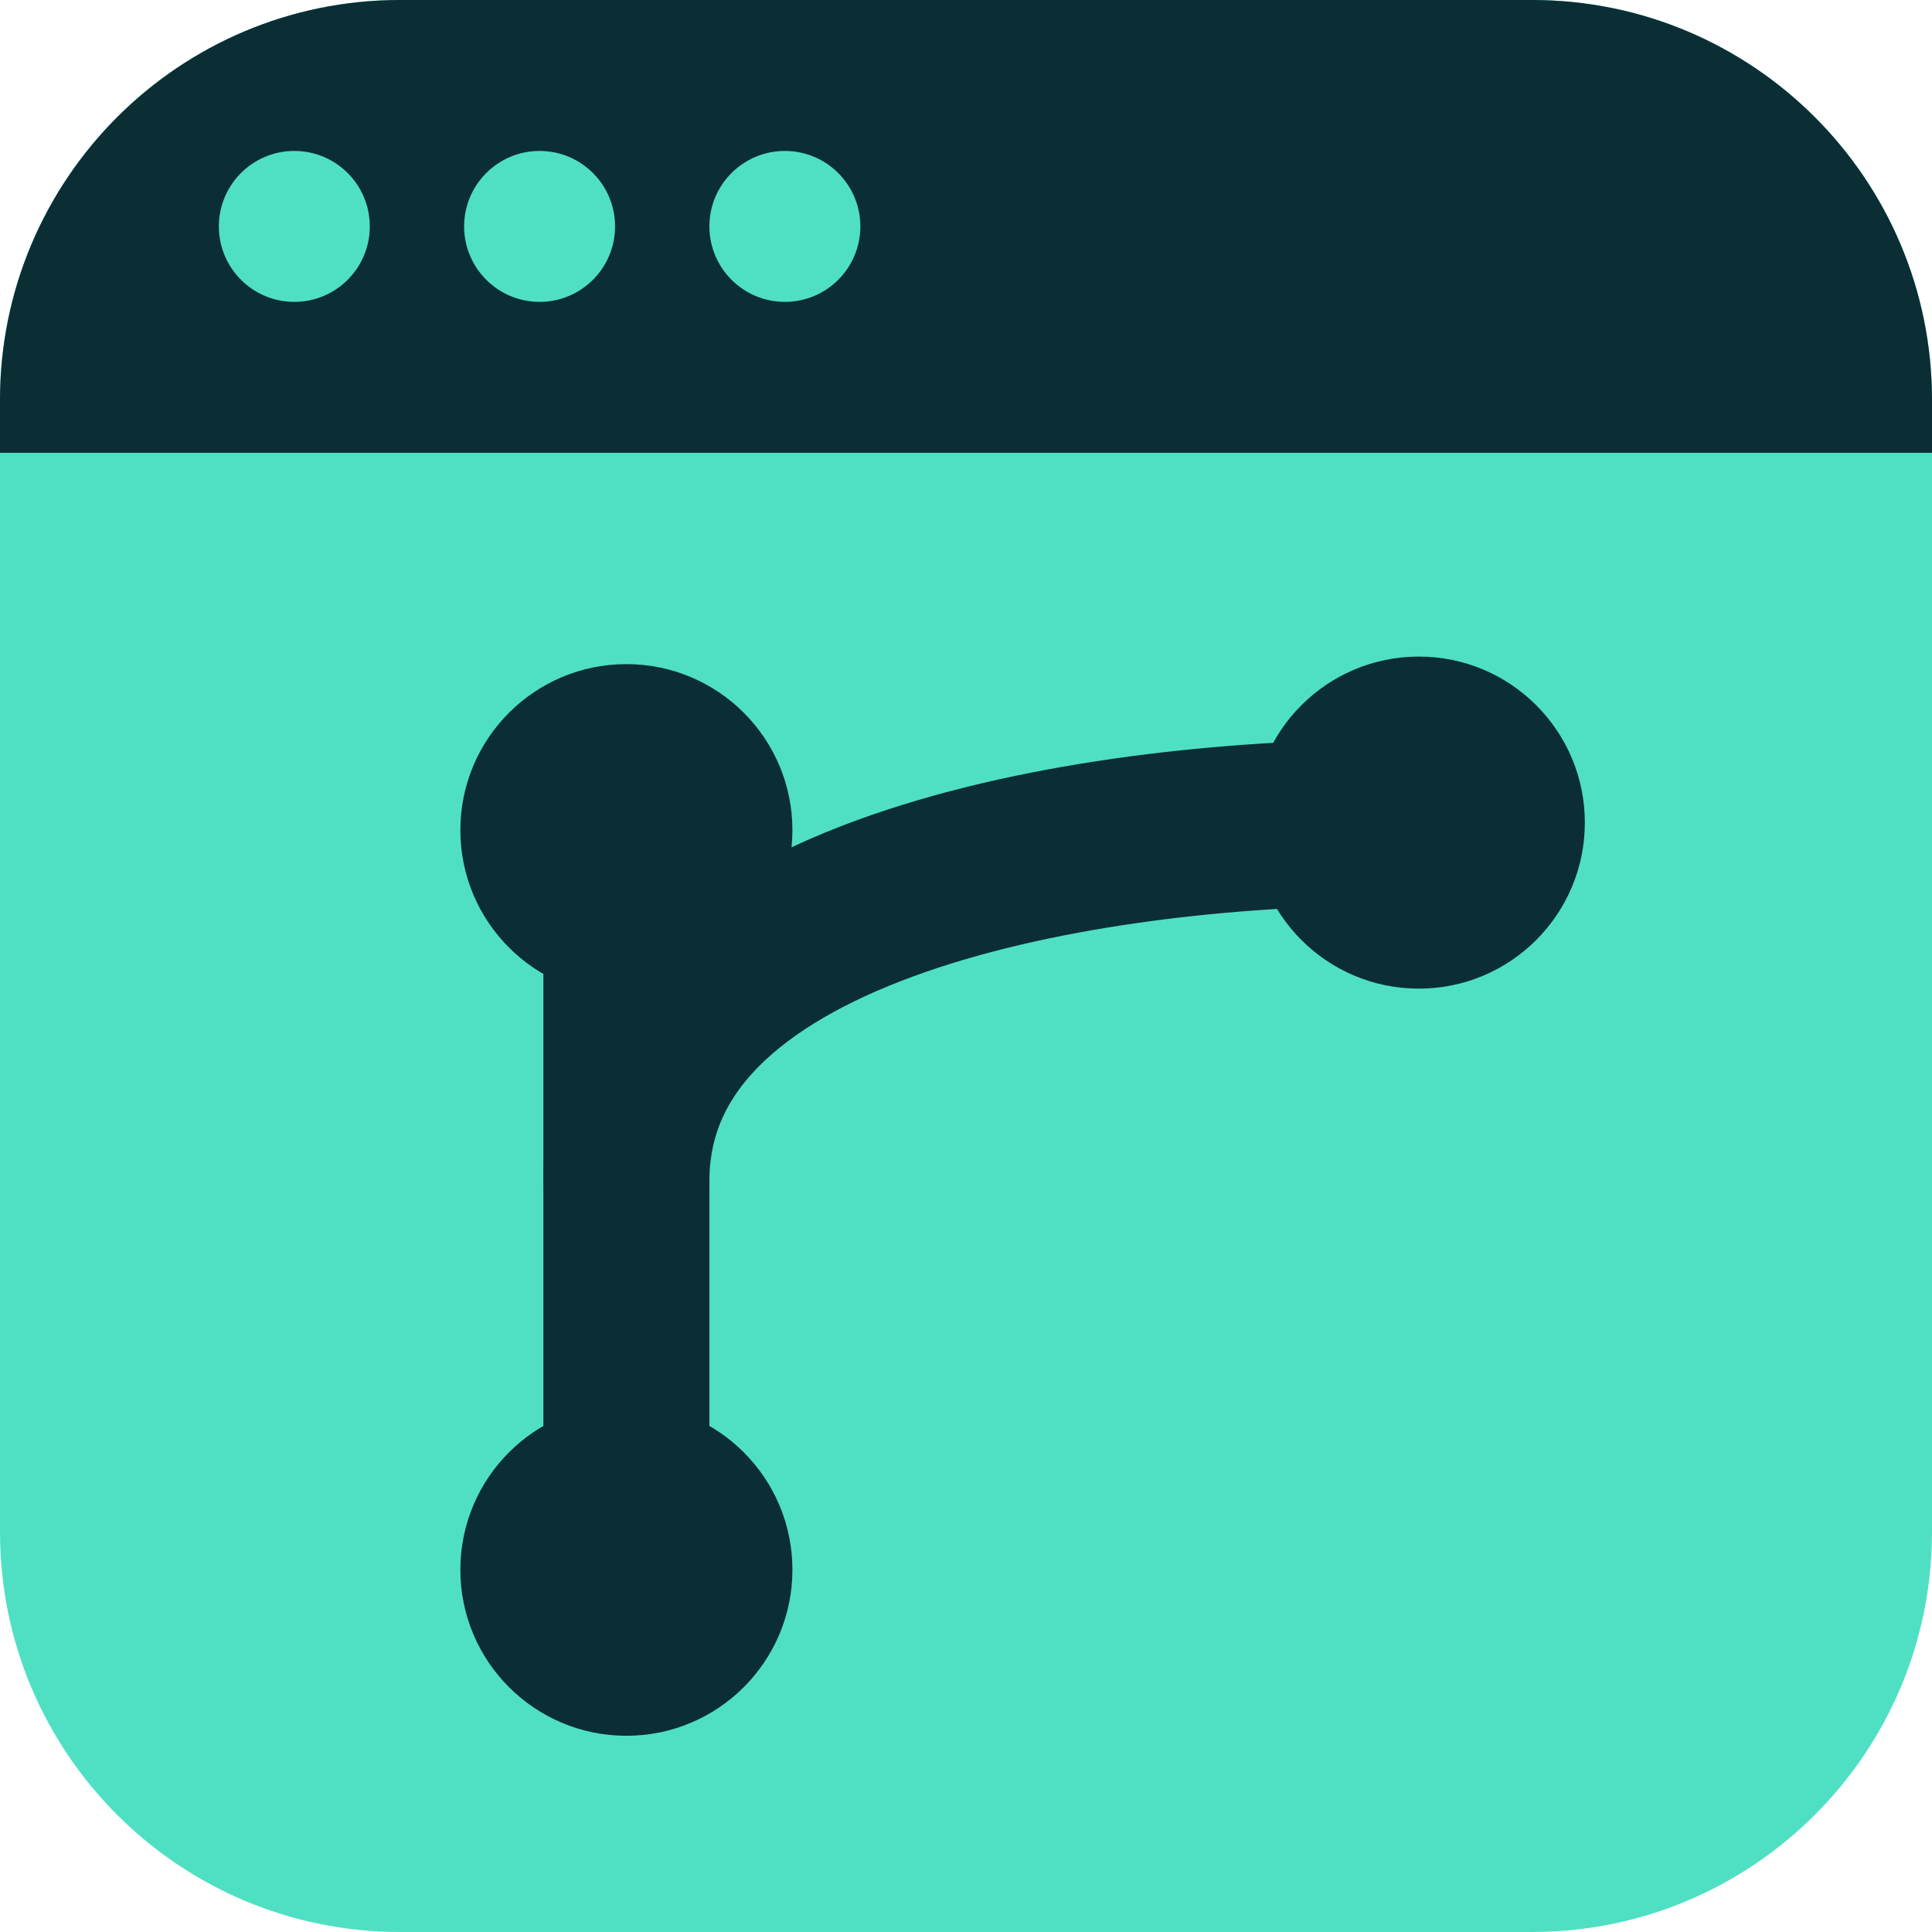
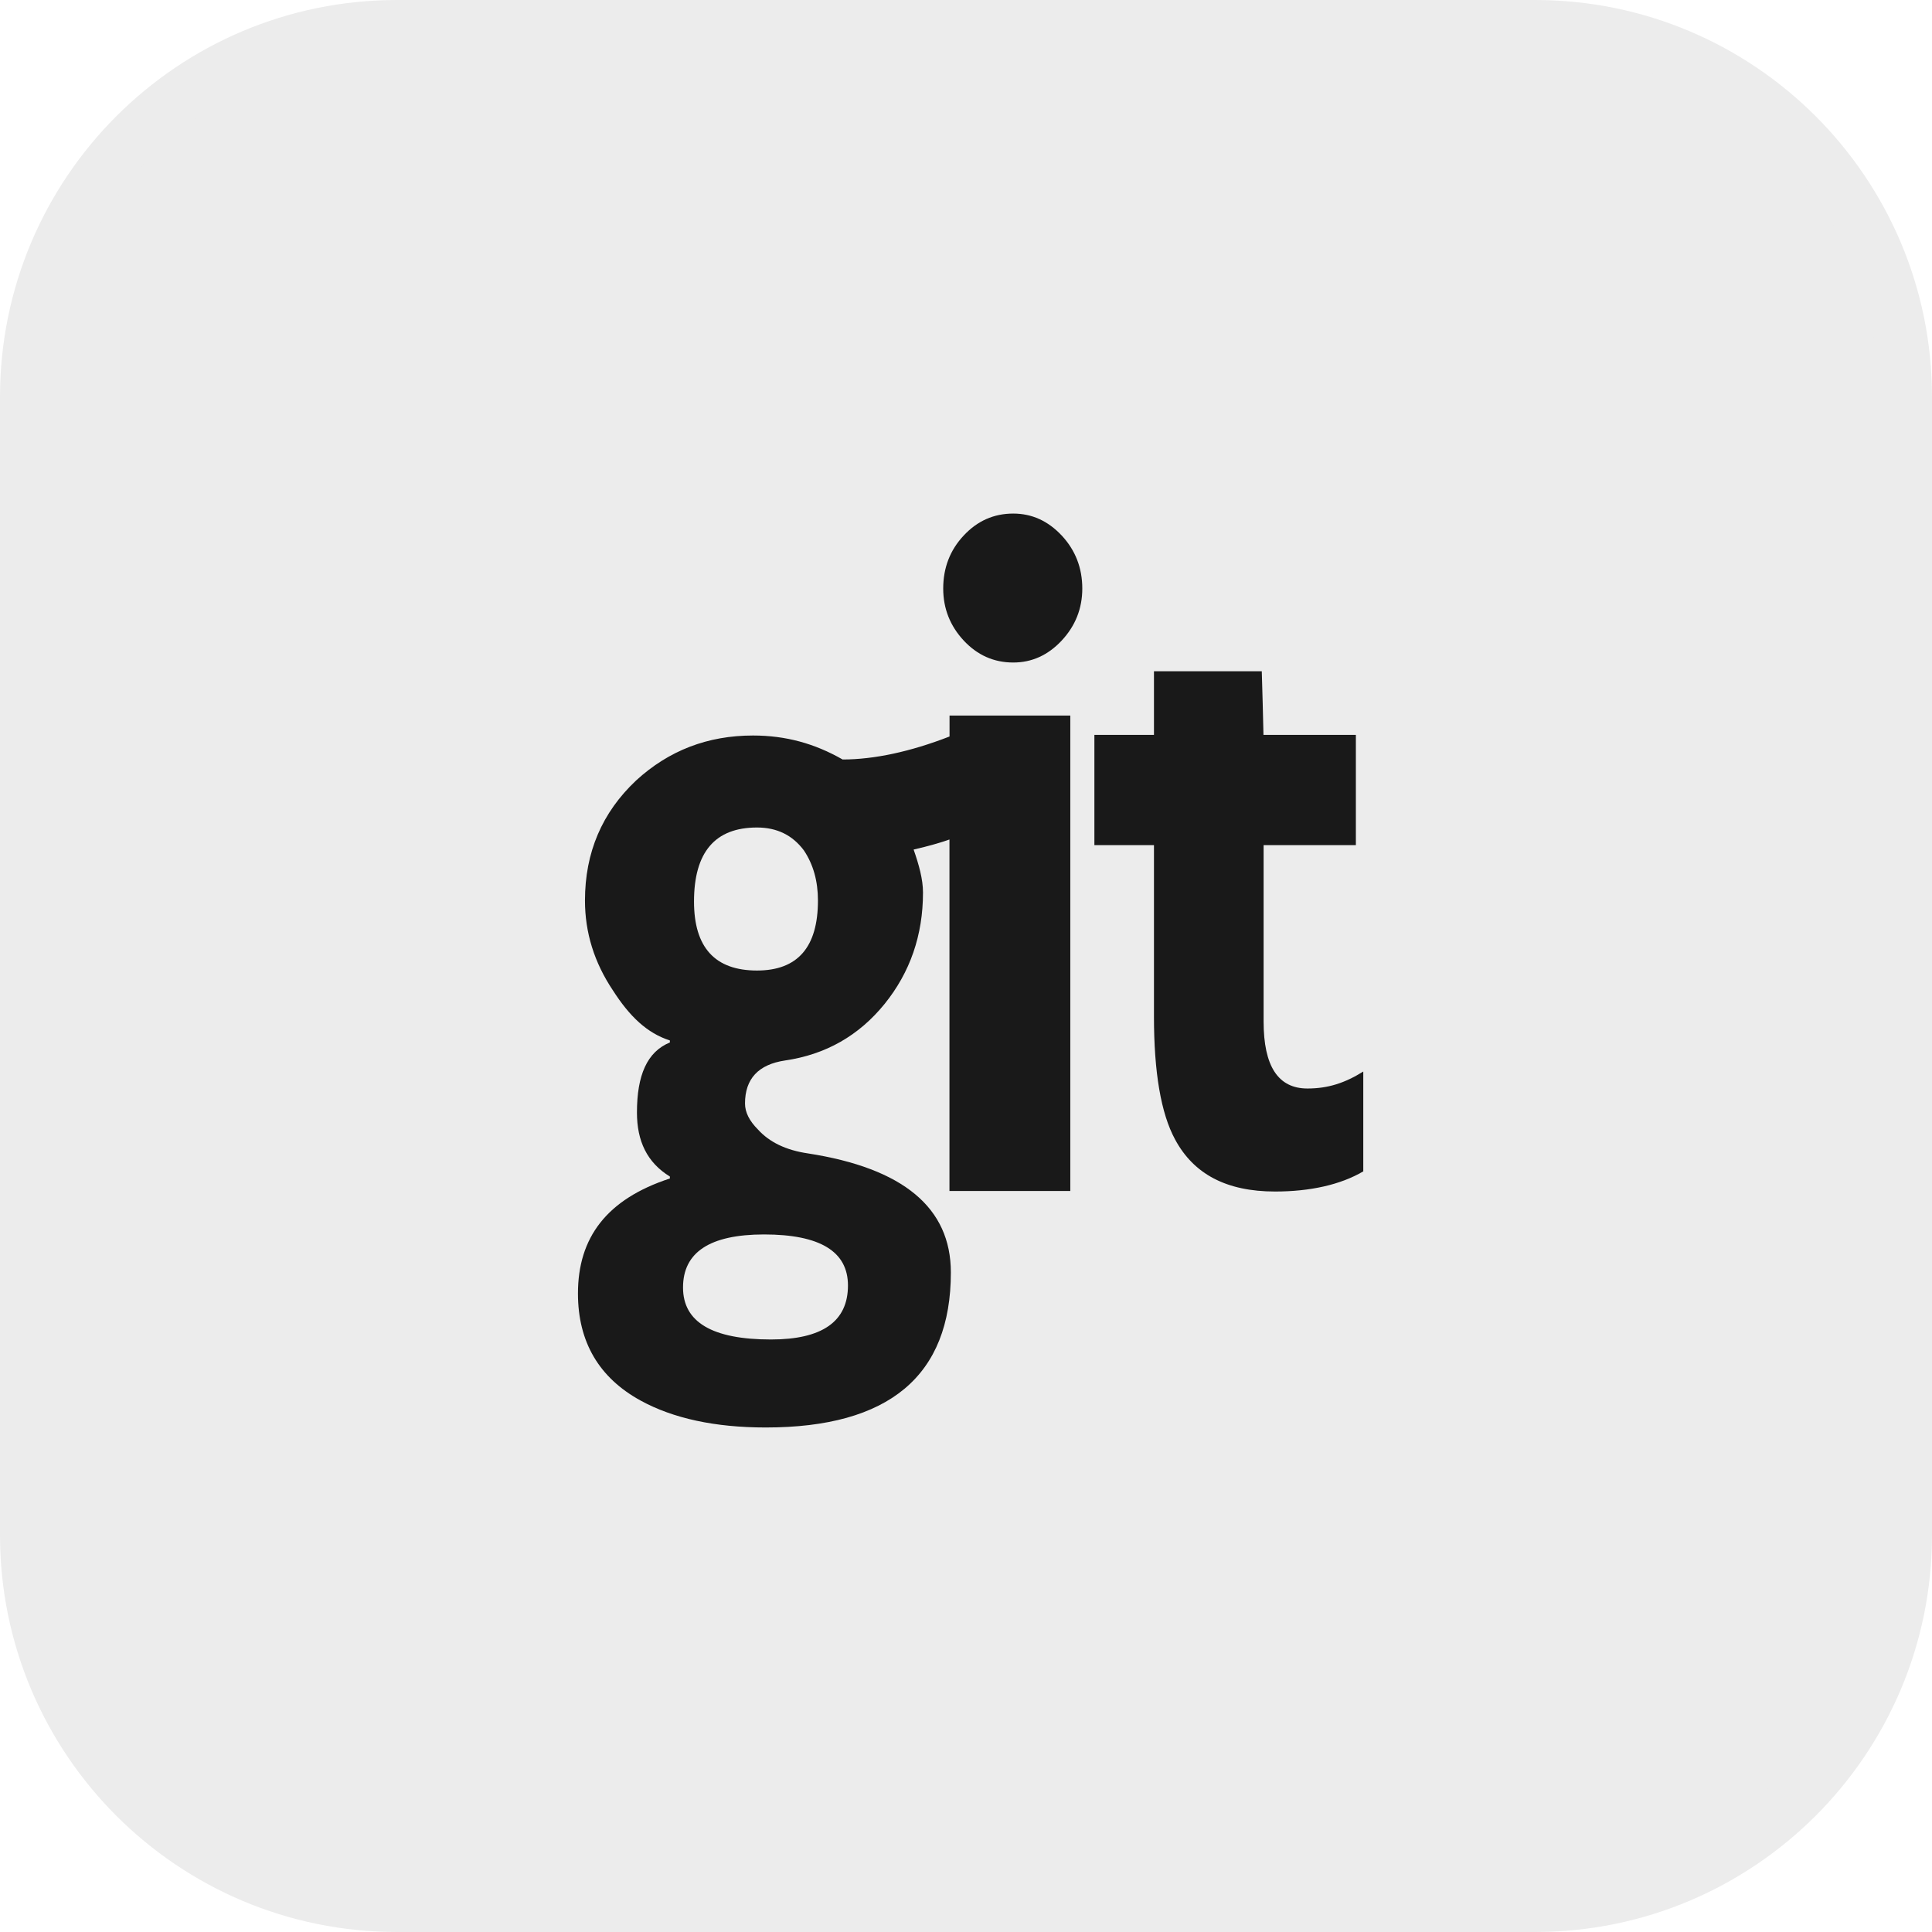
- <svg xmlns="http://www.w3.org/2000/svg" width="1024" height="1024" viewBox="0 0 1024 1024">
-   <rect width="1024" height="1024" rx="212" fill="#4FE0C4" />
-   <path d="M 0 240 V 212 A 212 212 0 0 1 212 0 H 812 A 212 212 0 0 1 1024 212 V 240 Z" fill="#0B2E35" />
-   <circle cx="156" cy="120" r="40" fill="#4FE0C4" />
-   <circle cx="286" cy="120" r="40" fill="#4FE0C4" />
-   <circle cx="416" cy="120" r="40" fill="#4FE0C4" />
-   <path d="M 332 440 V 832" stroke="#0B2E35" stroke-width="88" stroke-linecap="round" fill="none" />
-   <path d="M 332 626 C 332 478 566 438 724 436" stroke="#0B2E35" stroke-width="88" stroke-linecap="round" fill="none" />
-   <circle cx="332" cy="440" r="88" fill="#0B2E35" />
-   <circle cx="332" cy="832" r="88" fill="#0B2E35" />
-   <circle cx="752" cy="436" r="88" fill="#0B2E35" />
+ <svg xmlns="http://www.w3.org/2000/svg" width="800px" height="800px" viewBox="0 0 73 73" version="1.1" fill="#000000">
+   <g id="SVGRepo_bgCarrier" stroke-width="0" />
+   <g id="SVGRepo_tracerCarrier" stroke-linecap="round" stroke-linejoin="round" />
+   <g id="SVGRepo_iconCarrier">
+     <defs> </defs>
+     <g id="team-collaboration/version-control/git" stroke="none" stroke-width="1" fill="none" fill-rule="evenodd">
+       <g id="container" transform="translate(2, 2)" fill="#ececec" fill-rule="nonzero" stroke="#ececec" stroke-width="2">
+         <rect id="mask" x="-1" y="-1" width="71" height="71" rx="14"> </rect>
+       </g>
+       <g id="git-logo" transform="translate(21, 19)" fill-rule="nonzero">
+         <path d="M19.439,26.002 L14.875,26.002 L14.875,12.72 C14.542,12.837 14.114,12.964 13.521,13.1 C13.722,13.678 13.875,14.22 13.875,14.724 C13.875,16.337 13.388,17.741 12.421,18.937 C11.45,20.133 10.197,20.846 8.662,21.07 C7.654,21.22 7.15,21.763 7.15,22.696 C7.15,23.022 7.311,23.35 7.639,23.678 C8.069,24.154 8.695,24.459 9.527,24.581 C13.13,25.139 14.928,26.635 14.928,29.079 C14.928,32.985 12.594,34.937 7.933,34.937 C6.021,34.937 4.434,34.595 3.202,33.918 C1.64,33.061 0.838,31.712 0.838,29.874 C0.838,27.76 1.927,26.308 4.311,25.529 L4.311,25.455 C3.45,24.925 3.067,24.119 3.067,23.036 C3.067,21.625 3.45,20.743 4.311,20.389 L4.311,20.313 C3.45,20.037 2.791,19.407 2.161,18.425 C1.452,17.366 1.103,16.236 1.103,15.026 C1.103,13.211 1.748,11.701 3.034,10.491 C4.268,9.358 5.739,8.791 7.453,8.791 C8.685,8.791 9.78,9.092 10.838,9.697 C12.022,9.697 13.399,9.404 14.878,8.828 L14.878,8.037 L19.441,8.037 L19.441,26.002 L19.439,26.002 Z" id="Path" fill="#191919"> </path>
+         <path d="M19.117,5.202 C18.599,5.756 17.99,6.033 17.285,6.033 C16.553,6.033 15.93,5.756 15.413,5.202 C14.898,4.648 14.639,3.992 14.639,3.237 C14.639,2.457 14.895,1.788 15.413,1.235 C15.93,0.68 16.554,0.405 17.285,0.405 C17.987,0.405 18.597,0.68 19.117,1.235 C19.633,1.789 19.894,2.459 19.894,3.237 C19.894,3.992 19.633,4.648 19.117,5.202 Z" id="Path" fill="#191919"> </path>
+         <path d="M30.507,25.262 C29.643,25.77 28.49,26.021 27.18,26.021 C25.342,26.021 24.103,25.364 23.399,24.052 C22.868,23.073 22.602,21.523 22.602,19.407 L22.602,12.934 L20.351,12.934 L20.351,8.768 L22.602,8.768 L22.602,6.363 L26.676,6.363 C26.697,6.957 26.727,8.219 26.74,8.768 L30.231,8.768 L30.231,12.934 L26.745,12.934 L26.745,19.597 C26.745,21.284 27.291,22.129 28.403,22.129 C29.183,22.129 29.822,21.918 30.511,21.487 L30.511,25.263 L30.507,25.263 L30.507,25.262 Z" id="Path" fill="#191919"> </path>
+         <path d="M7.603,12.267 C6.017,12.267 5.223,13.2 5.223,15.064 C5.223,16.802 6.017,17.671 7.603,17.671 C9.14,17.671 9.906,16.787 9.906,15.026 C9.906,14.293 9.73,13.665 9.378,13.137 C8.949,12.558 8.359,12.267 7.603,12.267 Z" id="Shape" fill="#ececec"> </path>
+         <path d="M4.808,29.65 C4.808,30.956 5.915,31.612 8.132,31.612 C10.071,31.612 11.04,30.931 11.04,29.571 C11.04,28.286 9.983,27.643 7.866,27.643 C5.827,27.646 4.807,28.312 4.808,29.65 Z" id="Shape" fill="#ececec"> </path>
+       </g>
+     </g>
+   </g>
</svg>
